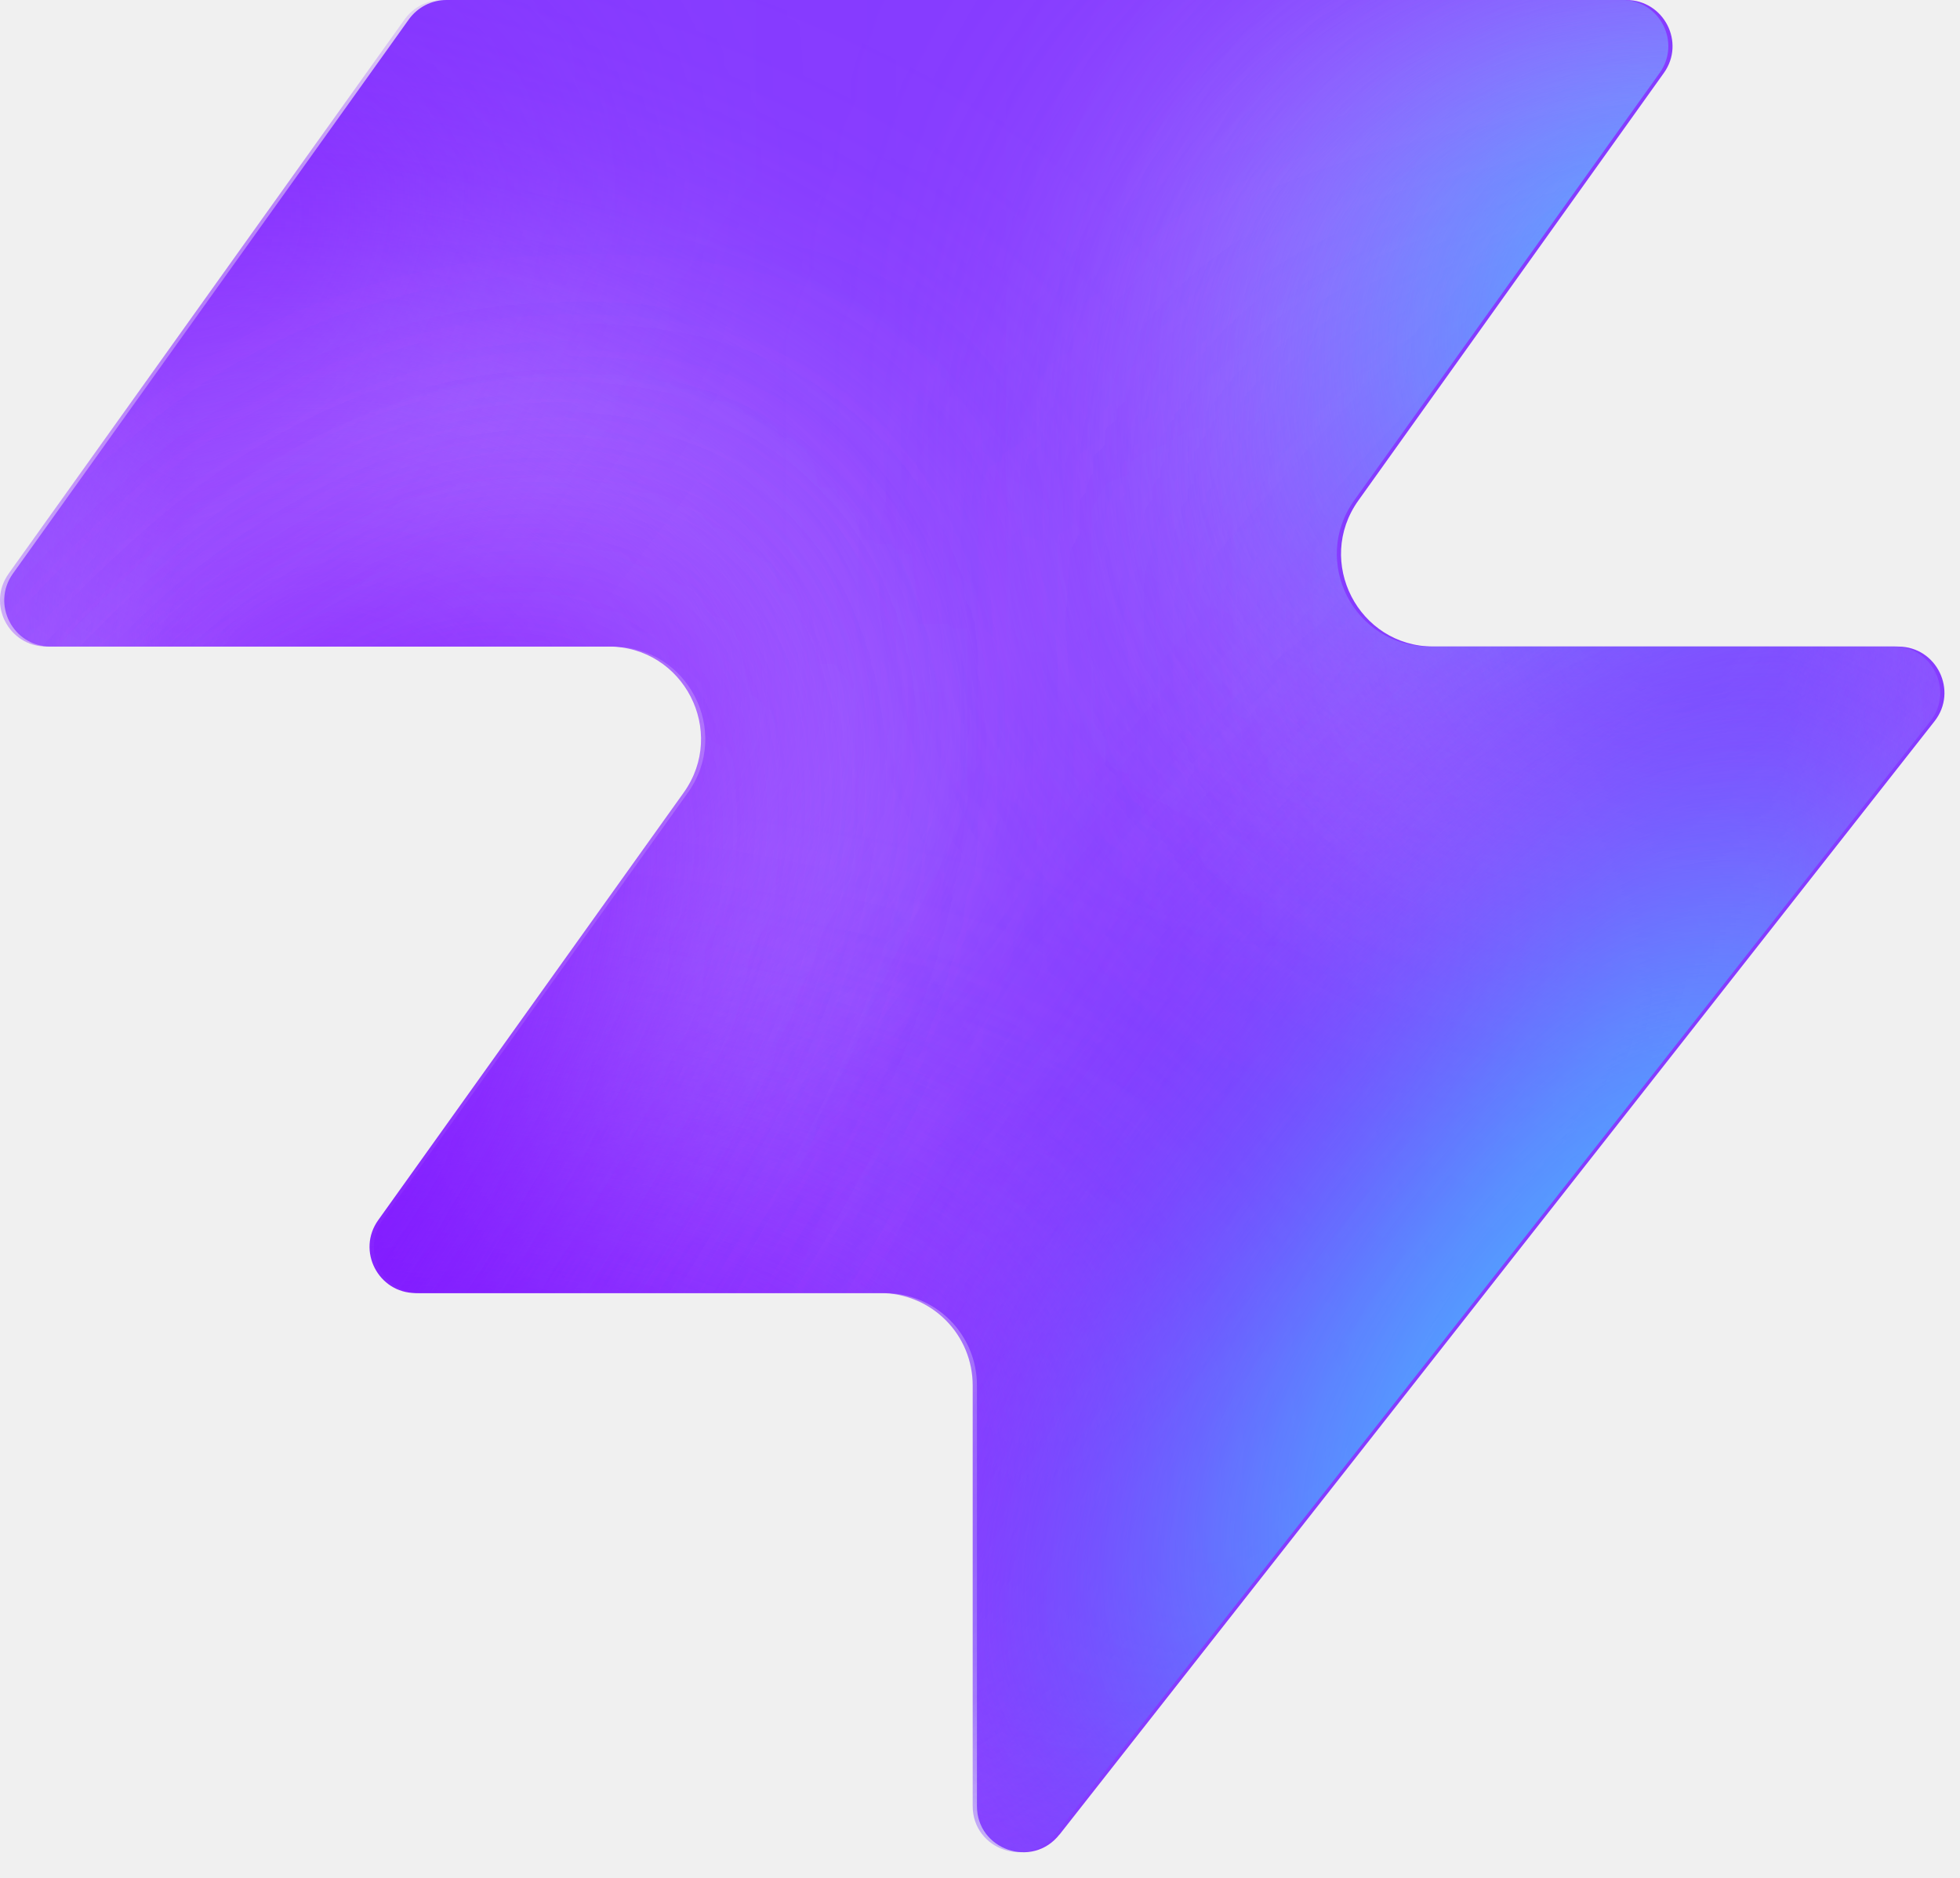
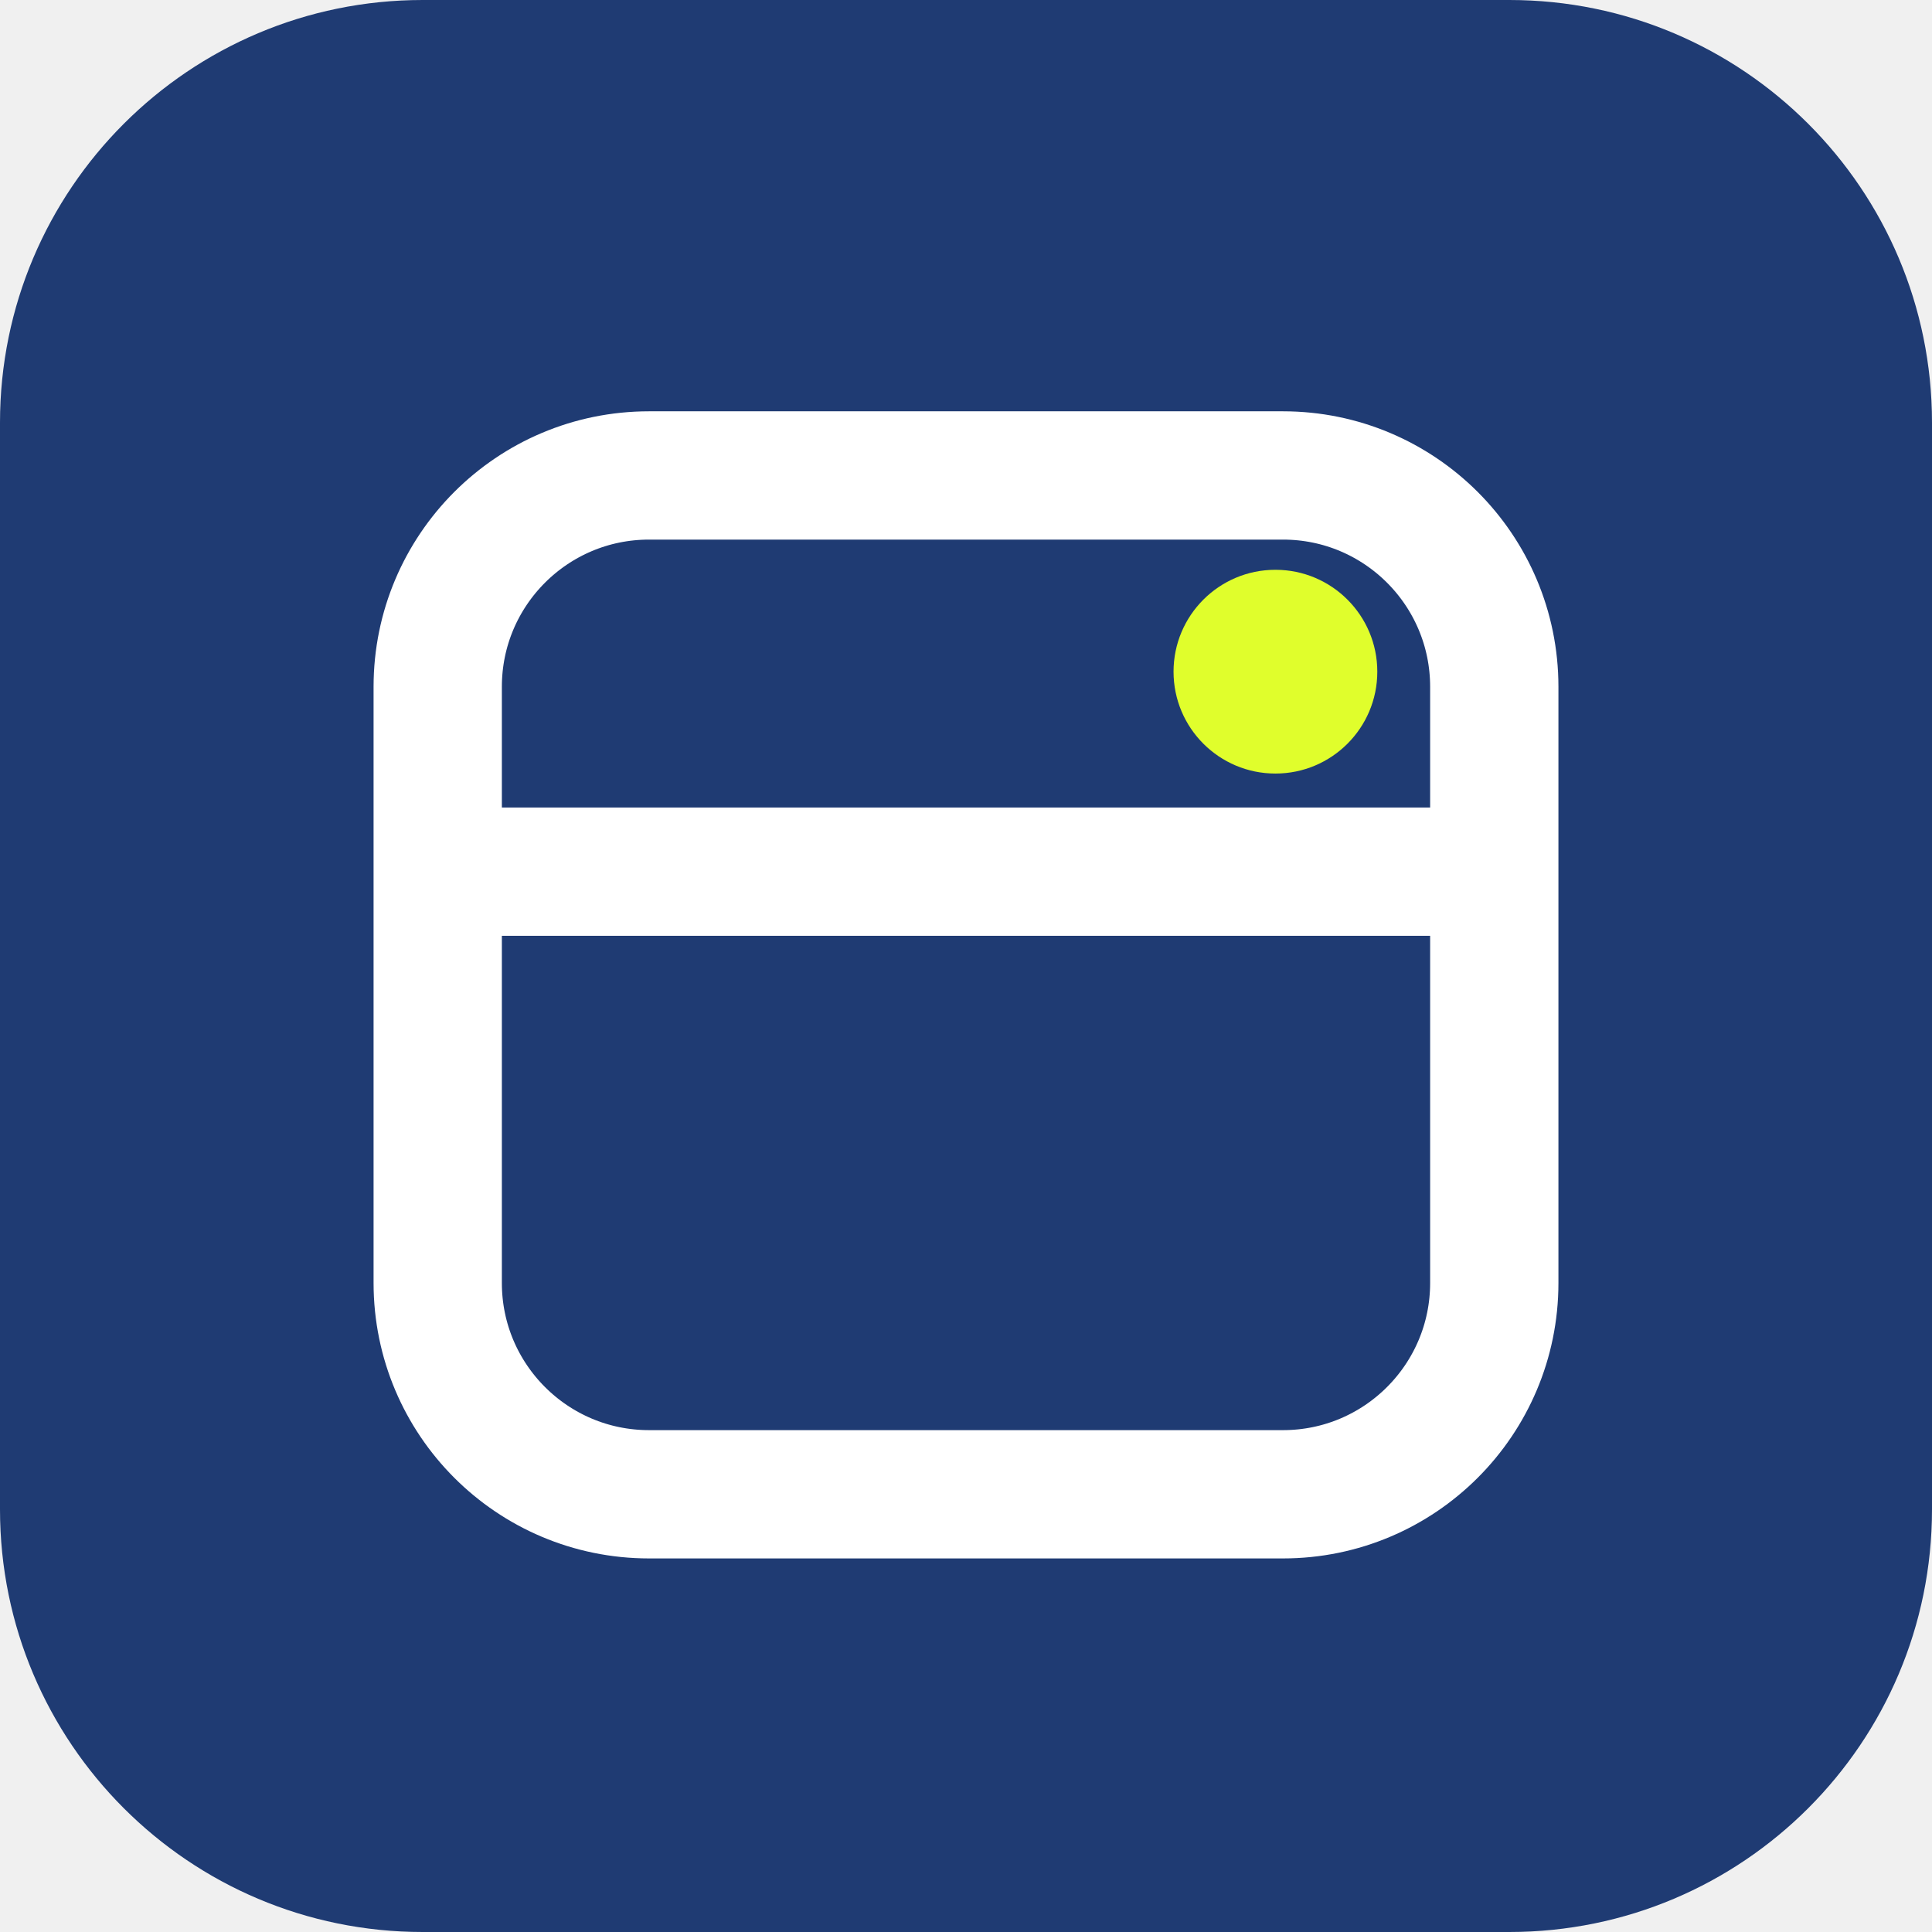
- <svg xmlns="http://www.w3.org/2000/svg" width="48" height="46" fill="none" viewBox="0 0 48 46">
-   <path fill="#863bff" d="M25.946 44.938c-.664.845-2.021.375-2.021-.698V33.937a2.26 2.26 0 0 0-2.262-2.262H10.287c-.92 0-1.456-1.04-.92-1.788l7.48-10.471c1.07-1.497 0-3.578-1.842-3.578H1.237c-.92 0-1.456-1.04-.92-1.788L10.013.474c.214-.297.556-.474.92-.474h28.894c.92 0 1.456 1.04.92 1.788l-7.48 10.471c-1.07 1.498 0 3.579 1.842 3.579h11.377c.943 0 1.473 1.088.89 1.83L25.947 44.94z" style="fill:#863bff;fill:color(display-p3 .525 .23 1);fill-opacity:1" />
-   <mask id="a" width="48" height="46" x="0" y="0" maskUnits="userSpaceOnUse" style="mask-type:alpha">
-     <path fill="#000" d="M25.842 44.938c-.664.844-2.021.375-2.021-.698V33.937a2.26 2.26 0 0 0-2.262-2.262H10.183c-.92 0-1.456-1.04-.92-1.788l7.48-10.471c1.07-1.498 0-3.579-1.842-3.579H1.133c-.92 0-1.456-1.04-.92-1.787L9.91.473c.214-.297.556-.474.92-.474h28.894c.92 0 1.456 1.04.92 1.788l-7.48 10.471c-1.07 1.498 0 3.578 1.842 3.578h11.377c.943 0 1.473 1.088.89 1.832L25.843 44.94z" style="fill:#000;fill-opacity:1" />
-   </mask>
-   <g mask="url(#a)">
-     <g filter="url(#b)">
-       <ellipse cx="5.508" cy="14.704" fill="#ede6ff" rx="5.508" ry="14.704" style="fill:#ede6ff;fill:color(display-p3 .927 .903 1);fill-opacity:1" transform="matrix(.00324 1 1 -.00324 -4.47 31.516)" />
-     </g>
-     <g filter="url(#c)">
-       <ellipse cx="10.399" cy="29.851" fill="#ede6ff" rx="10.399" ry="29.851" style="fill:#ede6ff;fill:color(display-p3 .927 .903 1);fill-opacity:1" transform="matrix(.00324 1 1 -.00324 -39.328 7.883)" />
-     </g>
-     <g filter="url(#d)">
-       <ellipse cx="5.508" cy="30.487" fill="#7e14ff" rx="5.508" ry="30.487" style="fill:#7e14ff;fill:color(display-p3 .492 .077 1);fill-opacity:1" transform="rotate(89.814 -25.913 -14.639)scale(1 -1)" />
-     </g>
-     <g filter="url(#e)">
-       <ellipse cx="5.508" cy="30.599" fill="#7e14ff" rx="5.508" ry="30.599" style="fill:#7e14ff;fill:color(display-p3 .492 .077 1);fill-opacity:1" transform="rotate(89.814 -32.644 -3.334)scale(1 -1)" />
-     </g>
-     <g filter="url(#f)">
-       <ellipse cx="5.508" cy="30.599" fill="#7e14ff" rx="5.508" ry="30.599" style="fill:#7e14ff;fill:color(display-p3 .492 .077 1);fill-opacity:1" transform="matrix(.00324 1 1 -.00324 -34.34 30.47)" />
-     </g>
-     <g filter="url(#g)">
-       <ellipse cx="14.072" cy="22.078" fill="#ede6ff" rx="14.072" ry="22.078" style="fill:#ede6ff;fill:color(display-p3 .927 .903 1);fill-opacity:1" transform="rotate(93.35 24.506 48.493)scale(-1 1)" />
-     </g>
-     <g filter="url(#h)">
-       <ellipse cx="3.47" cy="21.501" fill="#7e14ff" rx="3.47" ry="21.501" style="fill:#7e14ff;fill:color(display-p3 .492 .077 1);fill-opacity:1" transform="rotate(89.009 28.708 47.59)scale(-1 1)" />
-     </g>
-     <g filter="url(#i)">
-       <ellipse cx="3.47" cy="21.501" fill="#7e14ff" rx="3.47" ry="21.501" style="fill:#7e14ff;fill:color(display-p3 .492 .077 1);fill-opacity:1" transform="rotate(89.009 28.708 47.59)scale(-1 1)" />
-     </g>
-     <g filter="url(#j)">
-       <ellipse cx=".387" cy="8.972" fill="#7e14ff" rx="4.407" ry="29.108" style="fill:#7e14ff;fill:color(display-p3 .492 .077 1);fill-opacity:1" transform="rotate(39.51 .387 8.972)" />
-     </g>
-     <g filter="url(#k)">
-       <ellipse cx="47.523" cy="-6.092" fill="#7e14ff" rx="4.407" ry="29.108" style="fill:#7e14ff;fill:color(display-p3 .492 .077 1);fill-opacity:1" transform="rotate(37.892 47.523 -6.092)" />
-     </g>
-     <g filter="url(#l)">
-       <ellipse cx="41.412" cy="6.333" fill="#47bfff" rx="5.971" ry="9.665" style="fill:#47bfff;fill:color(display-p3 .28 .748 1);fill-opacity:1" transform="rotate(37.892 41.412 6.333)" />
-     </g>
-     <g filter="url(#m)">
-       <ellipse cx="-1.879" cy="38.332" fill="#7e14ff" rx="4.407" ry="29.108" style="fill:#7e14ff;fill:color(display-p3 .492 .077 1);fill-opacity:1" transform="rotate(37.892 -1.88 38.332)" />
-     </g>
-     <g filter="url(#n)">
-       <ellipse cx="-1.879" cy="38.332" fill="#7e14ff" rx="4.407" ry="29.108" style="fill:#7e14ff;fill:color(display-p3 .492 .077 1);fill-opacity:1" transform="rotate(37.892 -1.88 38.332)" />
-     </g>
-     <g filter="url(#o)">
-       <ellipse cx="35.651" cy="29.907" fill="#7e14ff" rx="4.407" ry="29.108" style="fill:#7e14ff;fill:color(display-p3 .492 .077 1);fill-opacity:1" transform="rotate(37.892 35.651 29.907)" />
-     </g>
-     <g filter="url(#p)">
-       <ellipse cx="38.418" cy="32.4" fill="#47bfff" rx="5.971" ry="15.297" style="fill:#47bfff;fill:color(display-p3 .28 .748 1);fill-opacity:1" transform="rotate(37.892 38.418 32.4)" />
-     </g>
-   </g>
-   <defs>
-     <filter id="b" width="60.045" height="41.654" x="-19.77" y="16.149" color-interpolation-filters="sRGB" filterUnits="userSpaceOnUse">
-       <feFlood flood-opacity="0" result="BackgroundImageFix" />
-       <feBlend in="SourceGraphic" in2="BackgroundImageFix" result="shape" />
-       <feGaussianBlur result="effect1_foregroundBlur_2002_17158" stdDeviation="7.659" />
-     </filter>
-     <filter id="c" width="90.34" height="51.437" x="-54.613" y="-7.533" color-interpolation-filters="sRGB" filterUnits="userSpaceOnUse">
-       <feFlood flood-opacity="0" result="BackgroundImageFix" />
-       <feBlend in="SourceGraphic" in2="BackgroundImageFix" result="shape" />
-       <feGaussianBlur result="effect1_foregroundBlur_2002_17158" stdDeviation="7.659" />
-     </filter>
-     <filter id="d" width="79.355" height="29.4" x="-49.64" y="2.03" color-interpolation-filters="sRGB" filterUnits="userSpaceOnUse">
-       <feFlood flood-opacity="0" result="BackgroundImageFix" />
-       <feBlend in="SourceGraphic" in2="BackgroundImageFix" result="shape" />
-       <feGaussianBlur result="effect1_foregroundBlur_2002_17158" stdDeviation="4.596" />
-     </filter>
-     <filter id="e" width="79.579" height="29.4" x="-45.045" y="20.029" color-interpolation-filters="sRGB" filterUnits="userSpaceOnUse">
-       <feFlood flood-opacity="0" result="BackgroundImageFix" />
-       <feBlend in="SourceGraphic" in2="BackgroundImageFix" result="shape" />
-       <feGaussianBlur result="effect1_foregroundBlur_2002_17158" stdDeviation="4.596" />
-     </filter>
-     <filter id="f" width="79.579" height="29.4" x="-43.513" y="21.178" color-interpolation-filters="sRGB" filterUnits="userSpaceOnUse">
-       <feFlood flood-opacity="0" result="BackgroundImageFix" />
-       <feBlend in="SourceGraphic" in2="BackgroundImageFix" result="shape" />
-       <feGaussianBlur result="effect1_foregroundBlur_2002_17158" stdDeviation="4.596" />
-     </filter>
-     <filter id="g" width="74.749" height="58.852" x="15.756" y="-17.901" color-interpolation-filters="sRGB" filterUnits="userSpaceOnUse">
-       <feFlood flood-opacity="0" result="BackgroundImageFix" />
-       <feBlend in="SourceGraphic" in2="BackgroundImageFix" result="shape" />
-       <feGaussianBlur result="effect1_foregroundBlur_2002_17158" stdDeviation="7.659" />
-     </filter>
-     <filter id="h" width="61.377" height="25.362" x="23.548" y="2.284" color-interpolation-filters="sRGB" filterUnits="userSpaceOnUse">
-       <feFlood flood-opacity="0" result="BackgroundImageFix" />
-       <feBlend in="SourceGraphic" in2="BackgroundImageFix" result="shape" />
-       <feGaussianBlur result="effect1_foregroundBlur_2002_17158" stdDeviation="4.596" />
-     </filter>
-     <filter id="i" width="61.377" height="25.362" x="23.548" y="2.284" color-interpolation-filters="sRGB" filterUnits="userSpaceOnUse">
-       <feFlood flood-opacity="0" result="BackgroundImageFix" />
-       <feBlend in="SourceGraphic" in2="BackgroundImageFix" result="shape" />
-       <feGaussianBlur result="effect1_foregroundBlur_2002_17158" stdDeviation="4.596" />
-     </filter>
-     <filter id="j" width="56.045" height="63.649" x="-27.636" y="-22.853" color-interpolation-filters="sRGB" filterUnits="userSpaceOnUse">
-       <feFlood flood-opacity="0" result="BackgroundImageFix" />
-       <feBlend in="SourceGraphic" in2="BackgroundImageFix" result="shape" />
-       <feGaussianBlur result="effect1_foregroundBlur_2002_17158" stdDeviation="4.596" />
-     </filter>
-     <filter id="k" width="54.814" height="64.646" x="20.116" y="-38.415" color-interpolation-filters="sRGB" filterUnits="userSpaceOnUse">
-       <feFlood flood-opacity="0" result="BackgroundImageFix" />
-       <feBlend in="SourceGraphic" in2="BackgroundImageFix" result="shape" />
-       <feGaussianBlur result="effect1_foregroundBlur_2002_17158" stdDeviation="4.596" />
-     </filter>
-     <filter id="l" width="33.541" height="35.313" x="24.641" y="-11.323" color-interpolation-filters="sRGB" filterUnits="userSpaceOnUse">
-       <feFlood flood-opacity="0" result="BackgroundImageFix" />
-       <feBlend in="SourceGraphic" in2="BackgroundImageFix" result="shape" />
-       <feGaussianBlur result="effect1_foregroundBlur_2002_17158" stdDeviation="4.596" />
-     </filter>
-     <filter id="m" width="54.814" height="64.646" x="-29.286" y="6.009" color-interpolation-filters="sRGB" filterUnits="userSpaceOnUse">
-       <feFlood flood-opacity="0" result="BackgroundImageFix" />
-       <feBlend in="SourceGraphic" in2="BackgroundImageFix" result="shape" />
-       <feGaussianBlur result="effect1_foregroundBlur_2002_17158" stdDeviation="4.596" />
-     </filter>
-     <filter id="n" width="54.814" height="64.646" x="-29.286" y="6.009" color-interpolation-filters="sRGB" filterUnits="userSpaceOnUse">
-       <feFlood flood-opacity="0" result="BackgroundImageFix" />
-       <feBlend in="SourceGraphic" in2="BackgroundImageFix" result="shape" />
-       <feGaussianBlur result="effect1_foregroundBlur_2002_17158" stdDeviation="4.596" />
-     </filter>
-     <filter id="o" width="54.814" height="64.646" x="8.244" y="-2.416" color-interpolation-filters="sRGB" filterUnits="userSpaceOnUse">
-       <feFlood flood-opacity="0" result="BackgroundImageFix" />
-       <feBlend in="SourceGraphic" in2="BackgroundImageFix" result="shape" />
-       <feGaussianBlur result="effect1_foregroundBlur_2002_17158" stdDeviation="4.596" />
-     </filter>
-     <filter id="p" width="39.409" height="43.623" x="18.713" y="10.588" color-interpolation-filters="sRGB" filterUnits="userSpaceOnUse">
-       <feFlood flood-opacity="0" result="BackgroundImageFix" />
-       <feBlend in="SourceGraphic" in2="BackgroundImageFix" result="shape" />
-       <feGaussianBlur result="effect1_foregroundBlur_2002_17158" stdDeviation="4.596" />
-     </filter>
-   </defs>
+ <svg xmlns="http://www.w3.org/2000/svg" viewBox="0 0 512 512">
+   <rect width="512" height="512" rx="112" fill="#1F3B73" />
+   <rect x="116" y="126" width="280" height="270" rx="56" fill="none" stroke="#fff" stroke-width="34" />
+   <rect x="116" y="214" width="280" height="34" fill="#fff" />
+   <circle cx="338" cy="178" r="27" fill="#E0FE2C" />
</svg>
